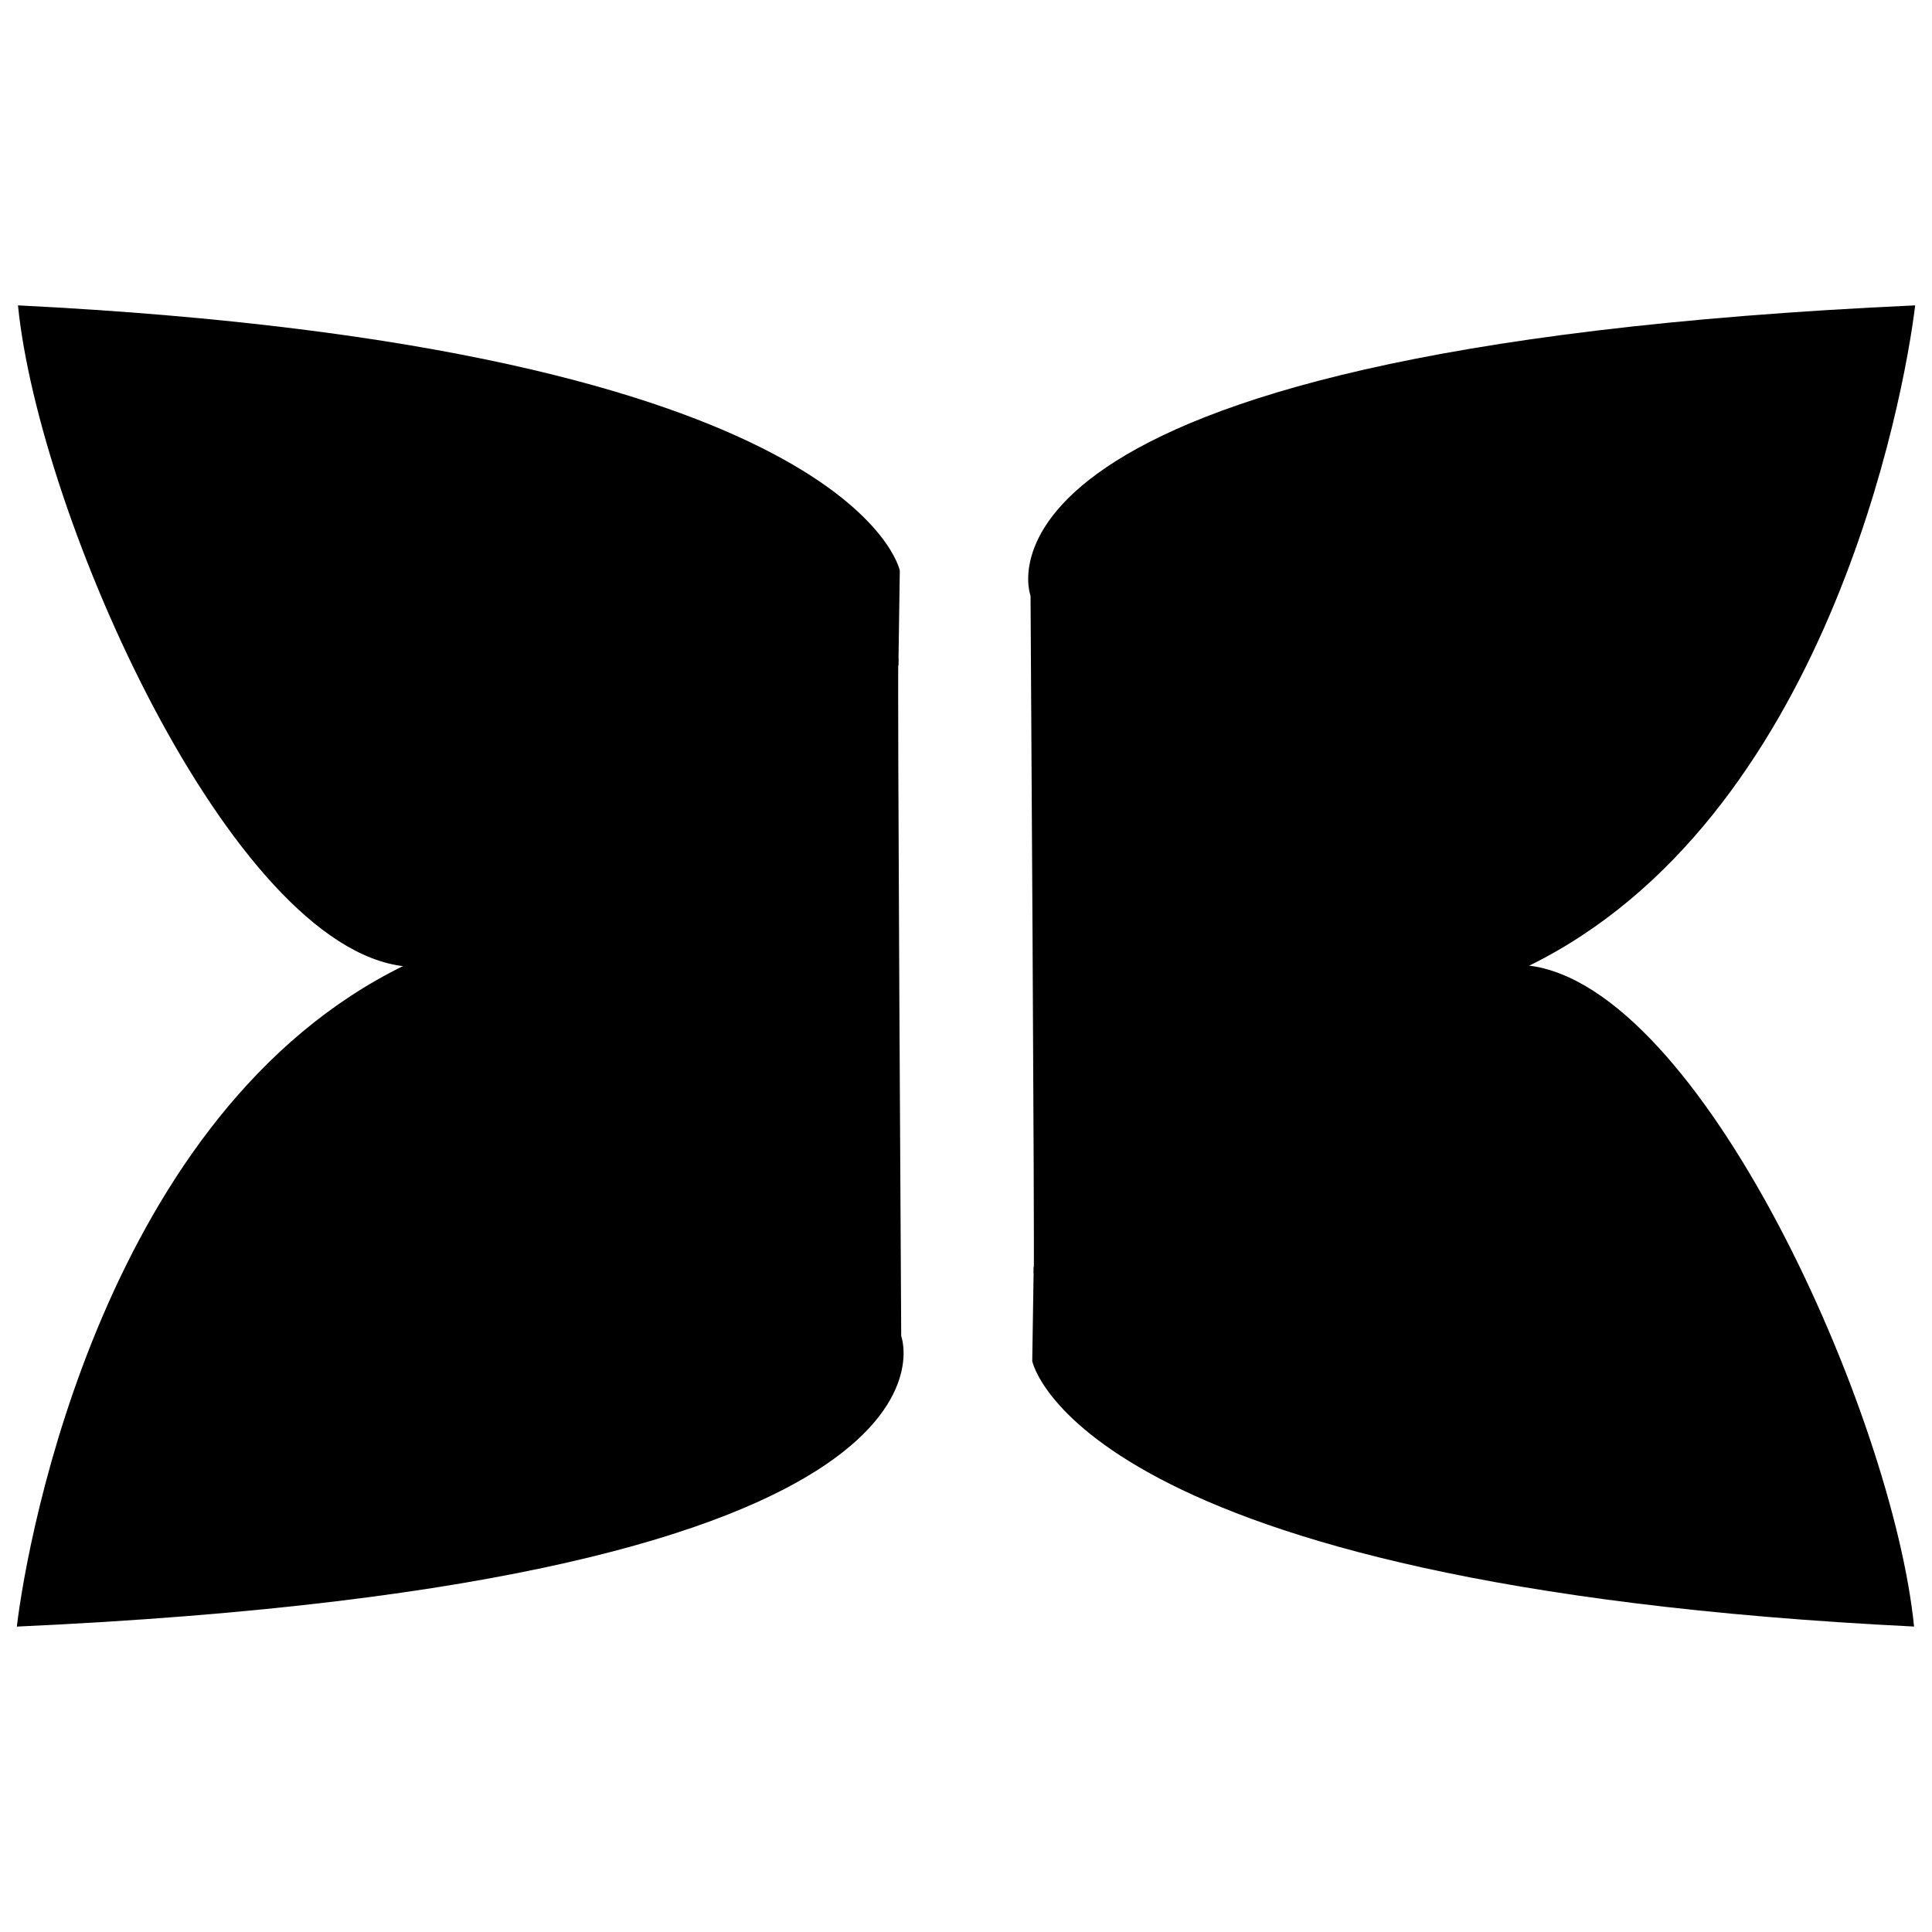
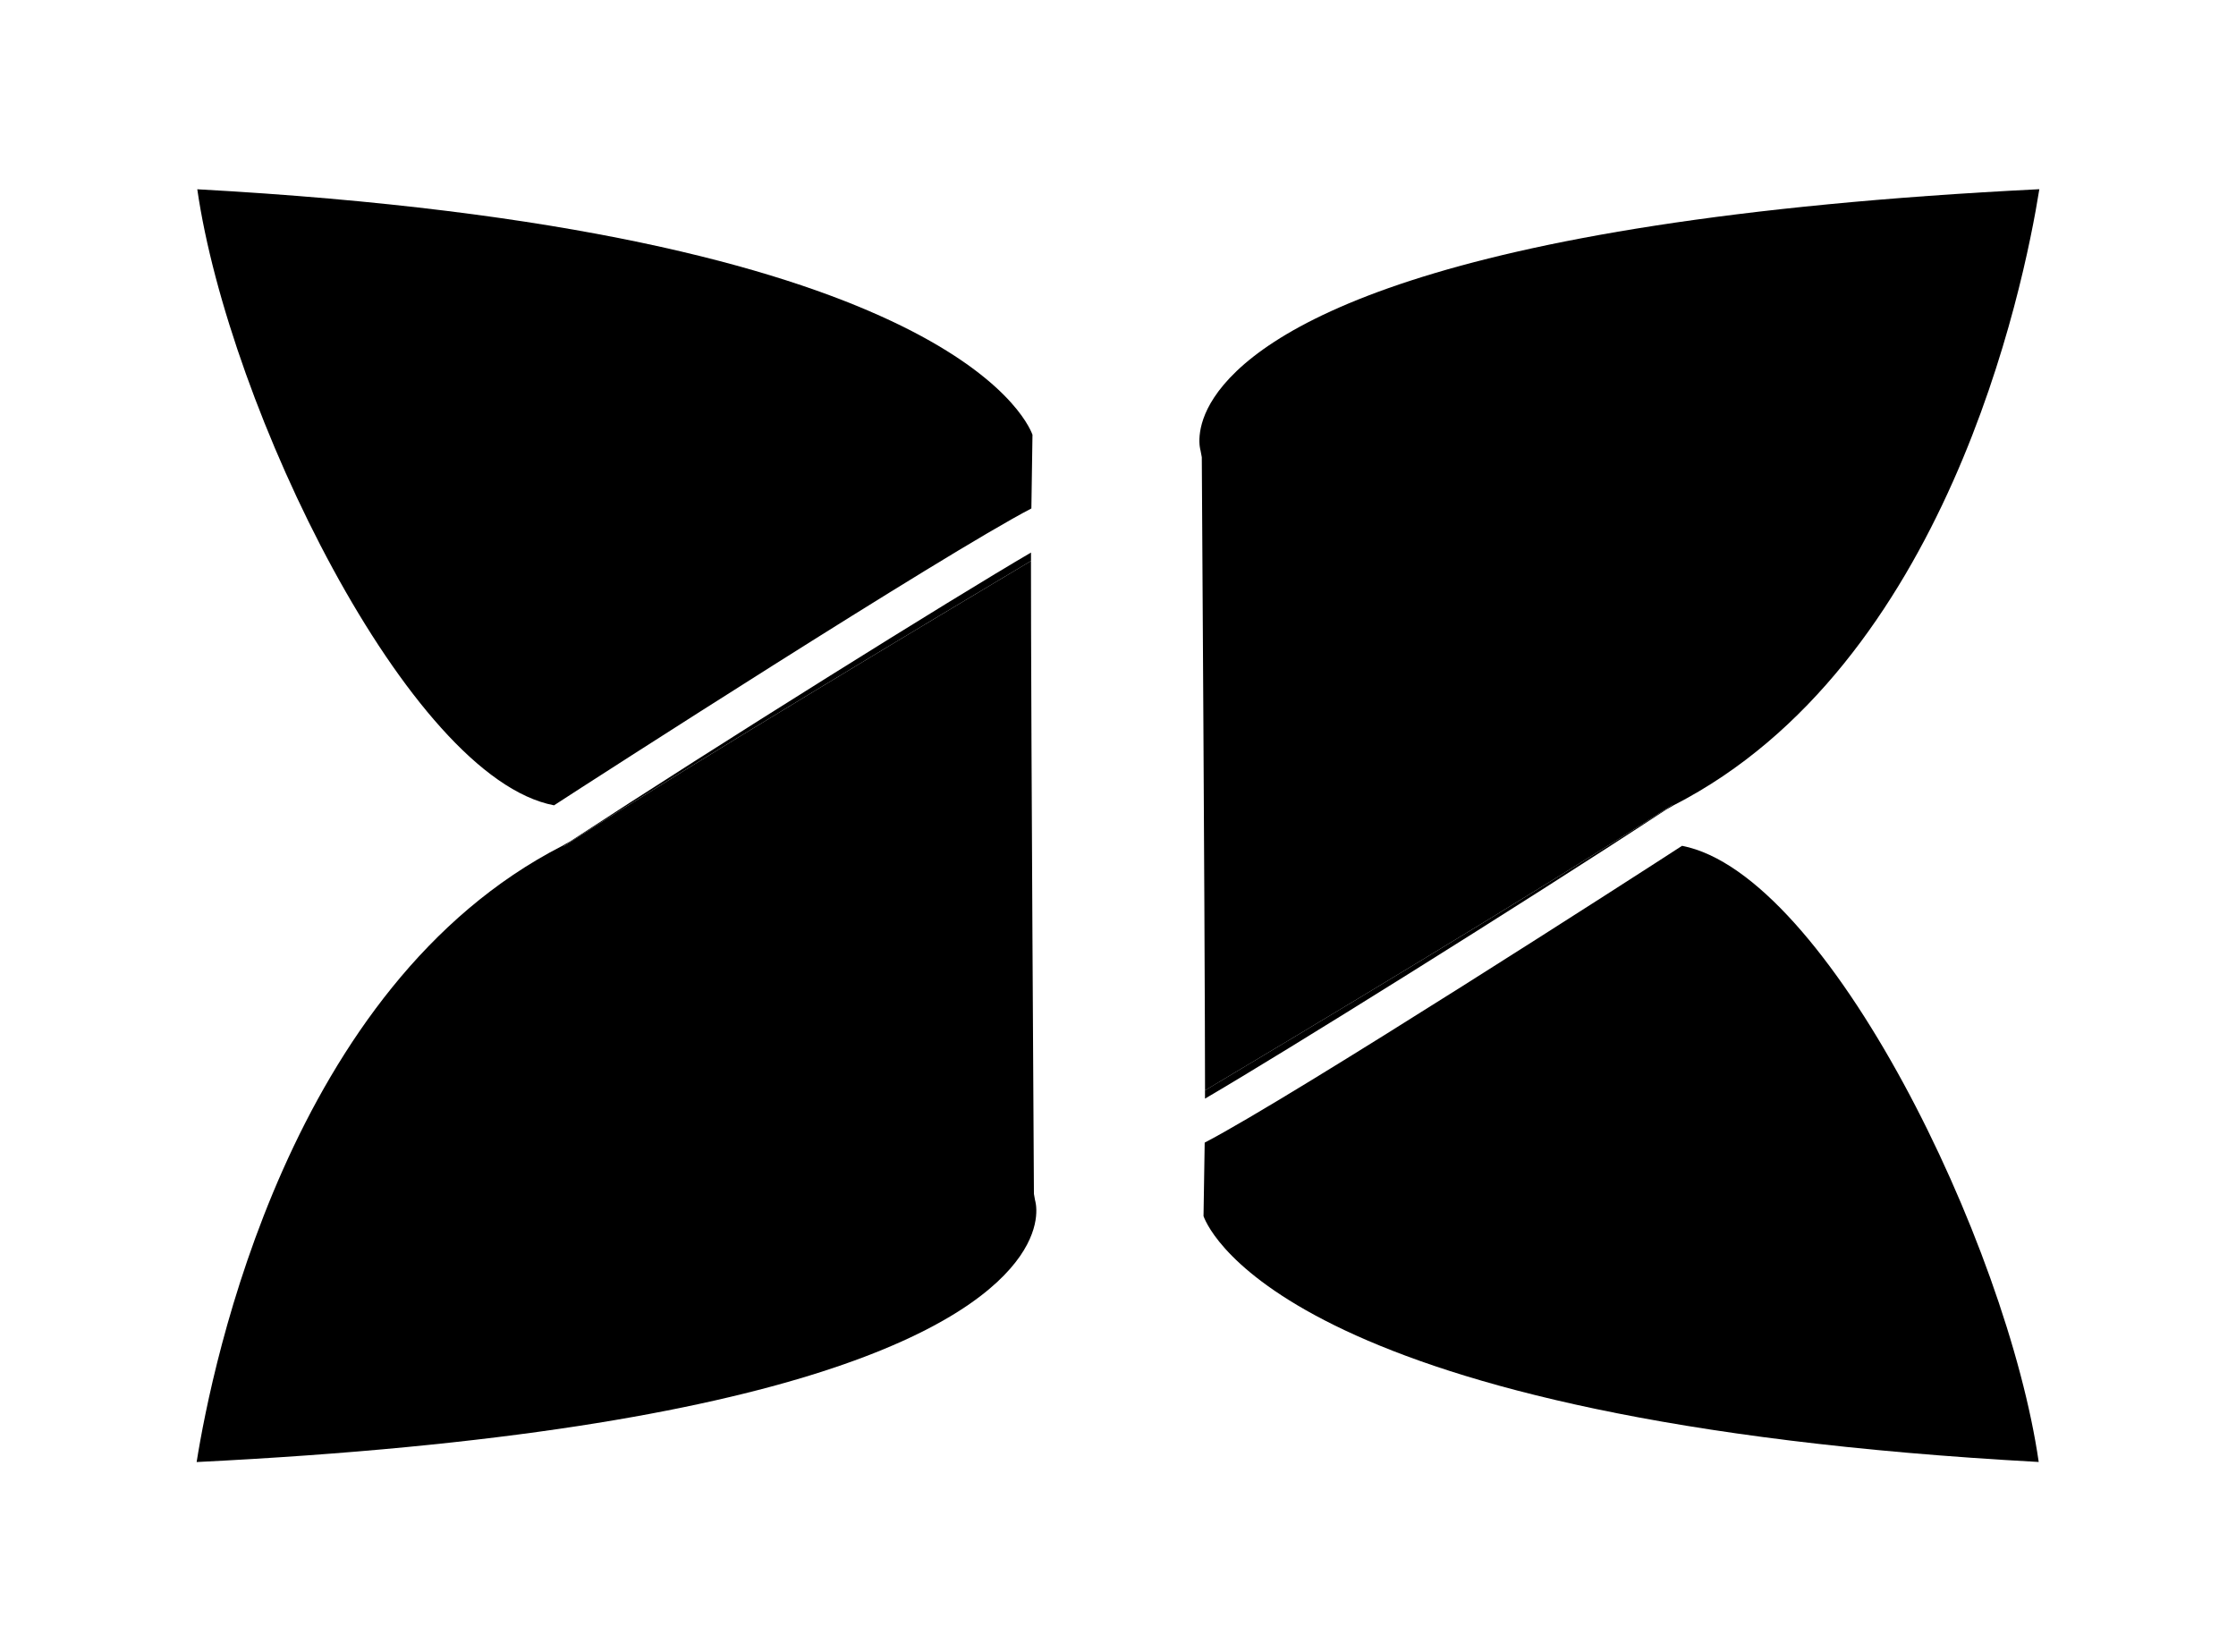
- <svg xmlns="http://www.w3.org/2000/svg" version="1.1" id="Layer_1" x="0px" y="0px" width="49px" height="49px" viewBox="0 0 49 35" enable-background="new 0 0 49 35" xml:space="preserve">
+ <svg xmlns="http://www.w3.org/2000/svg" version="1.1" id="Layer_1" x="0px" y="0px" width="65px" height="48px" viewBox="0 0 65 48" enable-background="new 0 0 65 48" xml:space="preserve">
  <g>
-     <path d="M22.821,7.469c0,0-1.134-5.666-22.365-6.724c0.533,5.352,5.393,16.275,9.795,16.762c3.77-2.43,12.535-7.637,12.535-7.637   L22.821,7.469z" />
-     <path d="M22.857,26.887c0,0,2.356,6.244-22.43,7.367c0.277-2.33,2.248-13.07,9.823-16.766c4.582-2.996,12.57-7.955,12.535-7.78   C22.755,9.882,22.857,26.887,22.857,26.887z" />
-     <path d="M26.18,27.521c0,0,1.133,5.688,22.365,6.732c-0.533-5.346-5.393-16.264-9.793-16.766   c-3.771,2.434-12.535,7.645-12.535,7.645L26.18,27.521z" />
-     <path d="M26.137,8.111c0,0-2.35-6.239,22.436-7.366c-0.277,2.321-2.246,13.067-9.82,16.762c-4.582,3.002-12.572,7.958-12.535,7.778   C26.244,25.107,26.137,8.111,26.137,8.111z" />
+     <g>
+       <path d="M5.735,5.502c0.912,6.336,6.139,17.104,10.371,17.908c1.083-0.707,11.311-7.292,13.876-8.63l0.032-2.142    C29.831,12.138,27.323,6.688,5.735,5.502z" />
+       <path d="M5.716,42.5c17.816-0.881,22.645-4.119,23.937-5.987c0.649-0.938,0.444-1.594,0.436-1.622l-0.033-0.186    c-0.071-11.823-0.087-16.518-0.086-18.398c-2.506,1.493-9.9,5.919-13.408,8.179l-0.17,0.114l-0.052-0.009    C8.416,28.653,6.171,39.639,5.716,42.5z" />
+       <path d="M16.563,24.485c3.508-2.26,10.902-6.686,13.408-8.179c0-0.086,0-0.171,0-0.244c-2.284,1.334-9.065,5.563-13.405,8.402    c-0.078,0.038-0.148,0.086-0.225,0.126l0.052,0.009L16.563,24.485z" />
+       <path d="M59.265,42.498c-0.913-6.326-6.136-17.092-10.368-17.911c-1.088,0.709-11.311,7.292-13.877,8.628l-0.034,2.137    C35.17,35.854,37.676,41.323,59.265,42.498z" />
+       <path d="M59.283,5.5c-17.969,0.892-22.744,4.167-23.988,6.054c-0.595,0.903-0.398,1.534-0.396,1.54l0.037,0.197    c0.074,11.854,0.093,16.534,0.094,18.405c2.508-1.494,9.9-5.924,13.412-8.189l0.17-0.11l0.053,0.005    C56.578,19.344,58.827,8.361,59.283,5.5z" />
+       <path d="M48.441,23.507c-3.512,2.266-10.904,6.695-13.412,8.189c0,0.082,0,0.169,0,0.24c2.285-1.334,9.076-5.565,13.409-8.404    c0.079-0.039,0.148-0.087,0.226-0.131l-0.053-0.005L48.441,23.507z" />
+     </g>
  </g>
</svg>
